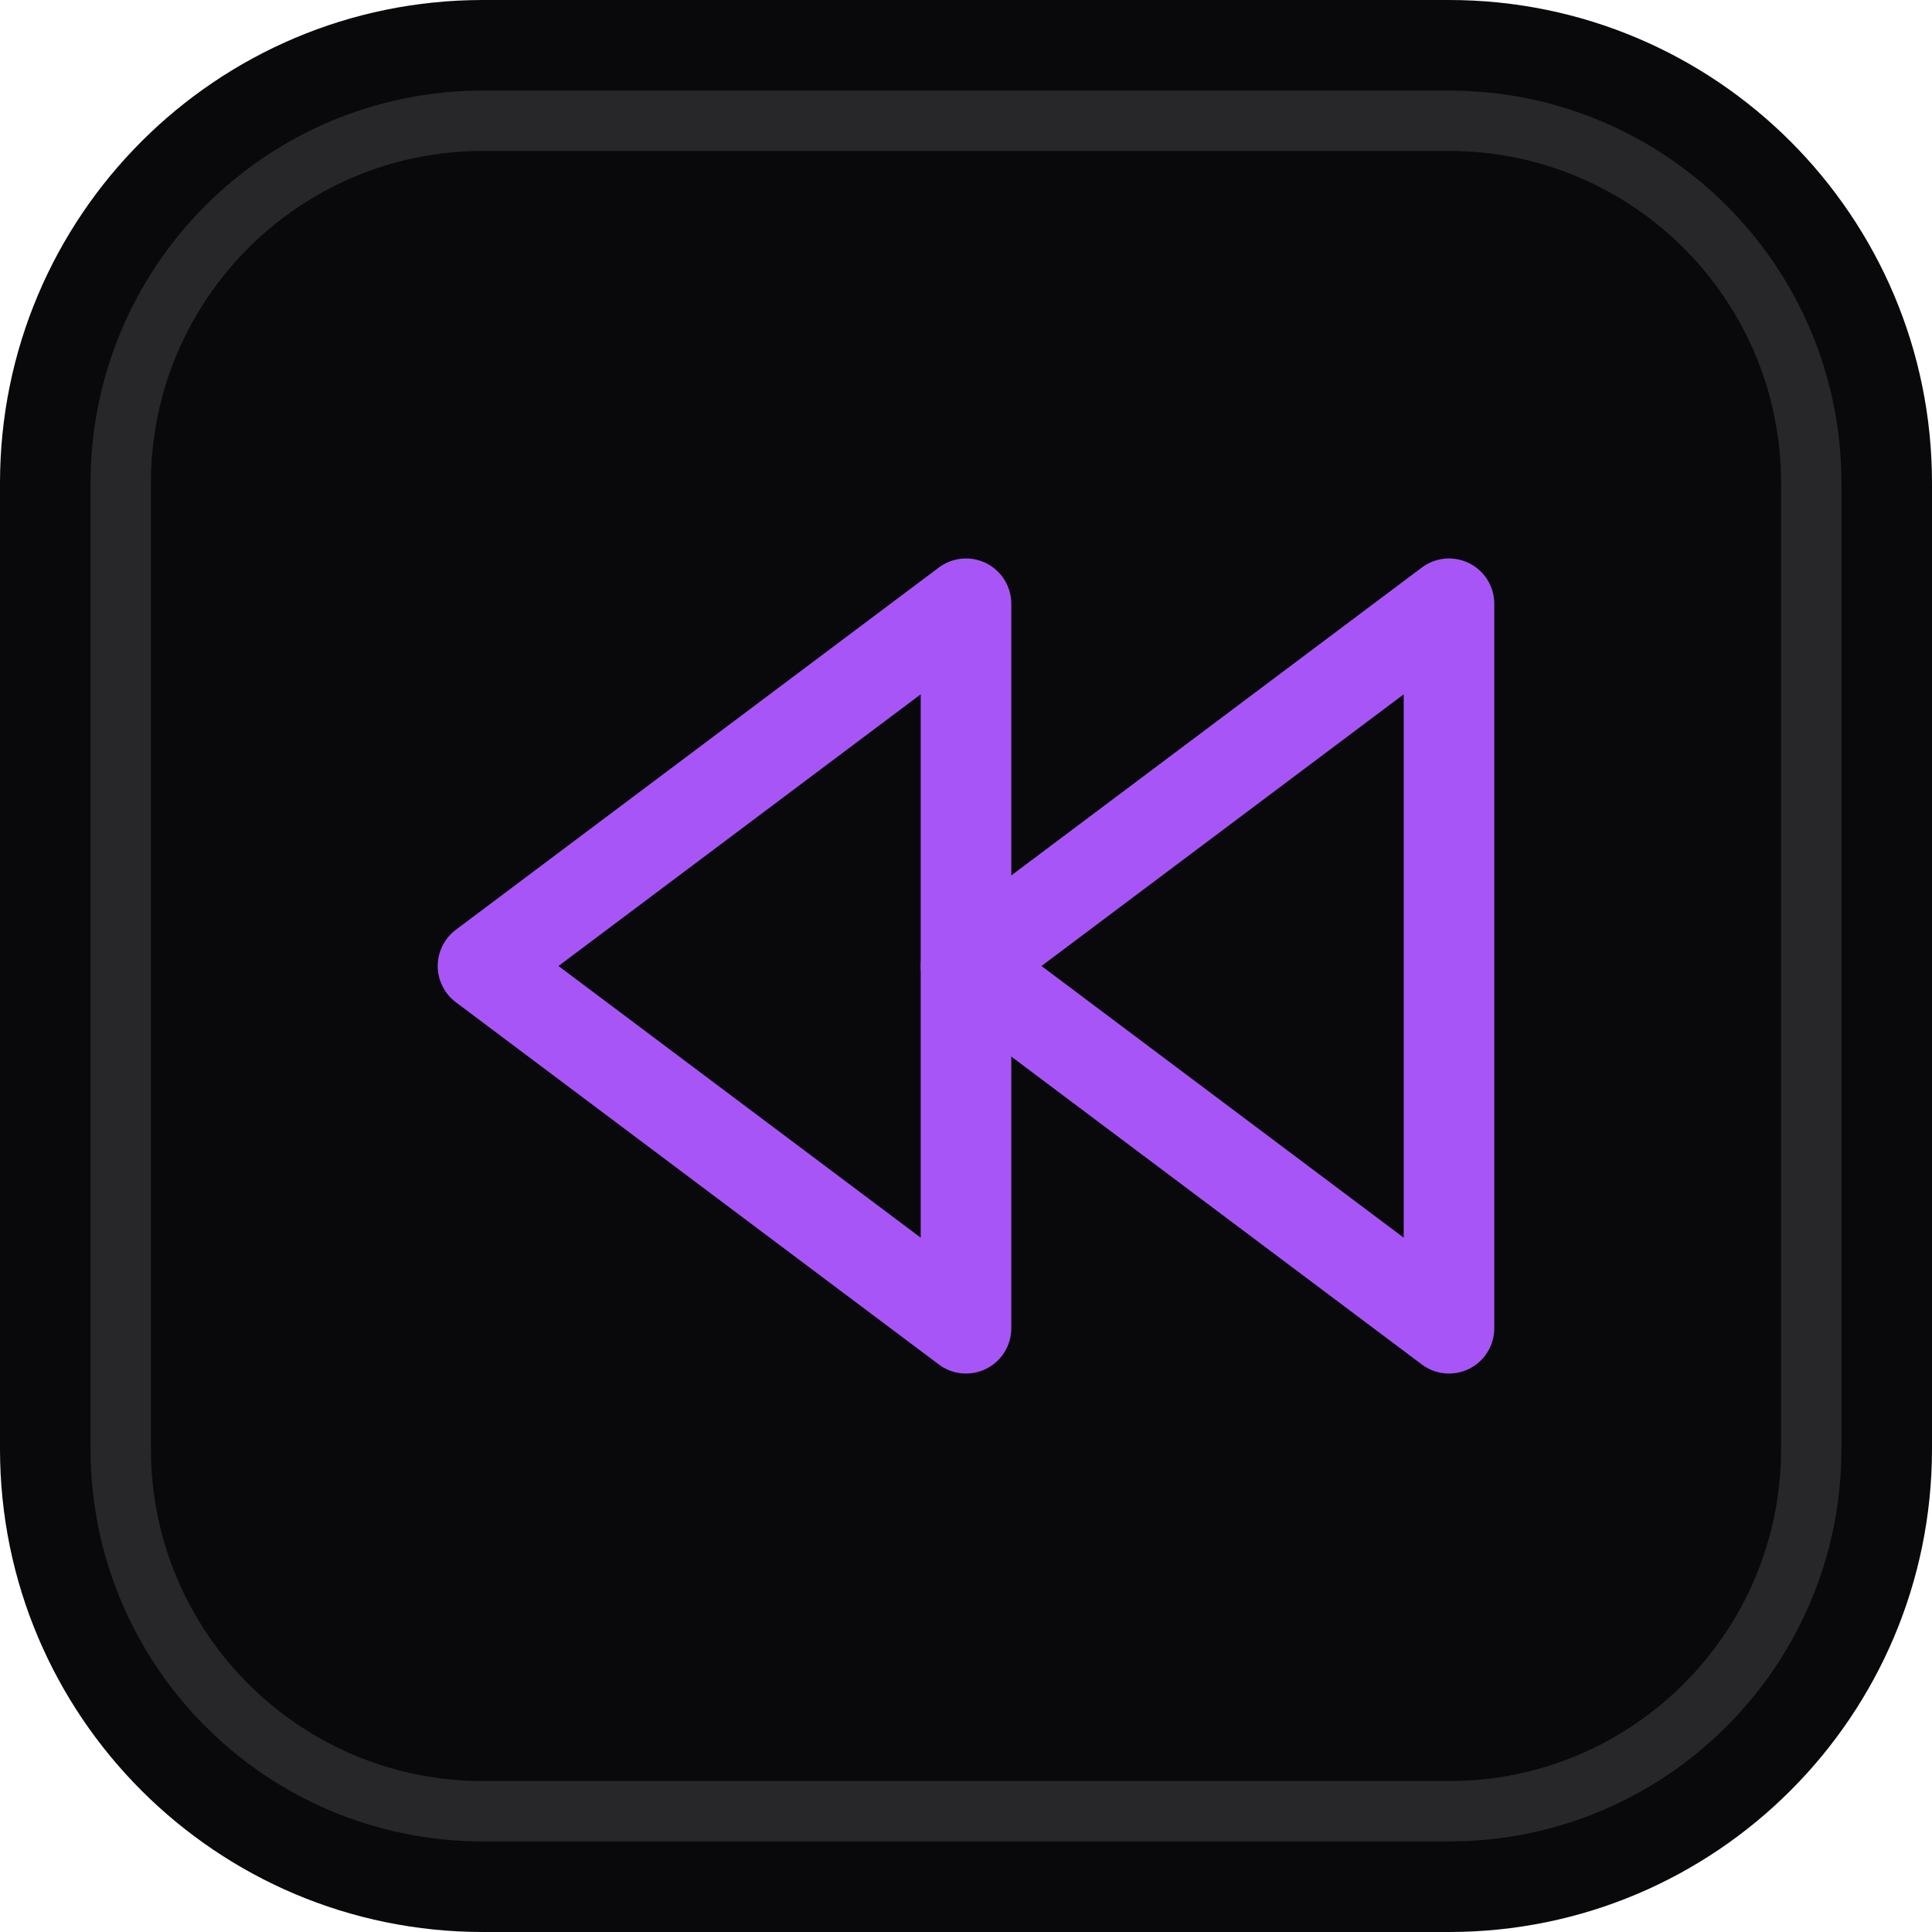
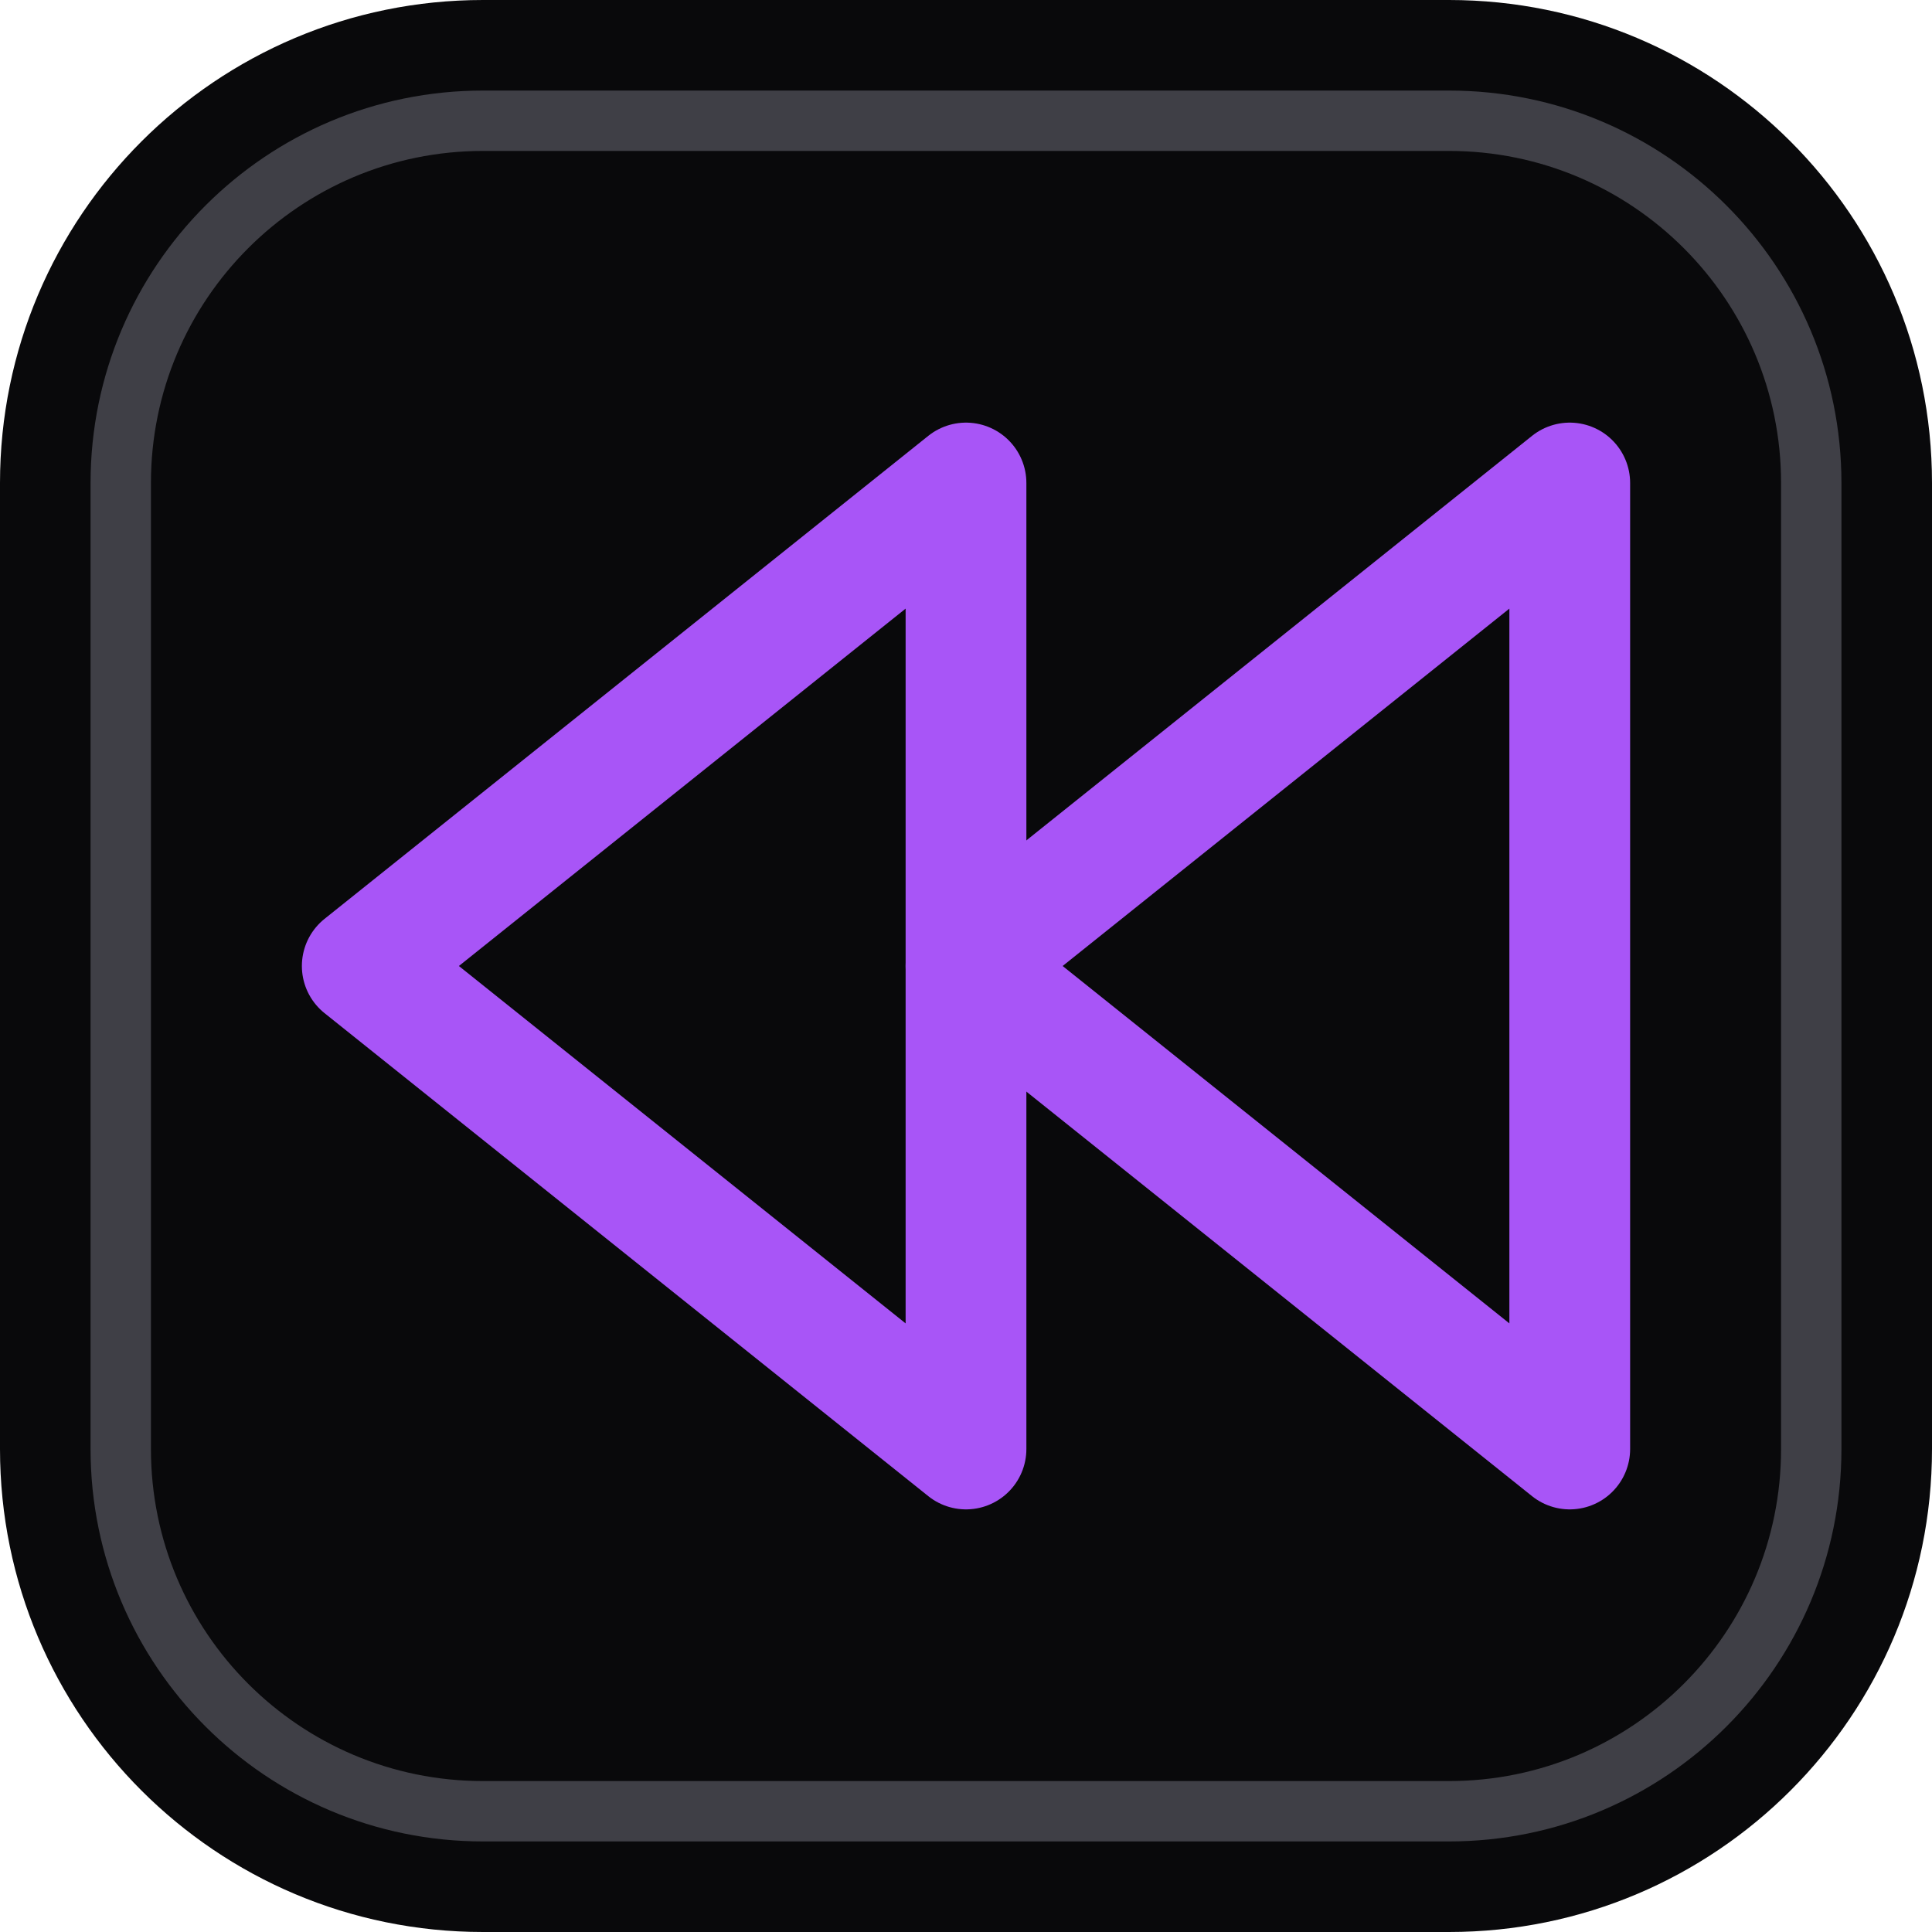
<svg xmlns="http://www.w3.org/2000/svg" width="64" height="64" viewBox="0 0 64 64" fill="none">
  <rect width="64" height="64" rx="16" fill="#09090B" />
-   <rect x="4" y="4" width="56" height="56" rx="12" stroke="#27272A" stroke-width="2" />
-   <path d="M32 32L48 20V44L32 32Z" fill="none" stroke="#A855F7" stroke-width="3" stroke-linejoin="round" />
-   <path d="M16 32L32 20V44L16 32Z" fill="none" stroke="#A855F7" stroke-width="3" stroke-linejoin="round" />
+   <rect x="4" y="4" width="56" height="56" rx="12" stroke="#3F3F46" stroke-width="2" />
+   <path d="M32 32L52 16V48L32 32Z" fill="none" stroke="#A855F7" stroke-width="4" stroke-linejoin="round" />
+   <path d="M12 32L32 16V48L12 32Z" fill="none" stroke="#A855F7" stroke-width="4" stroke-linejoin="round" />
</svg>
